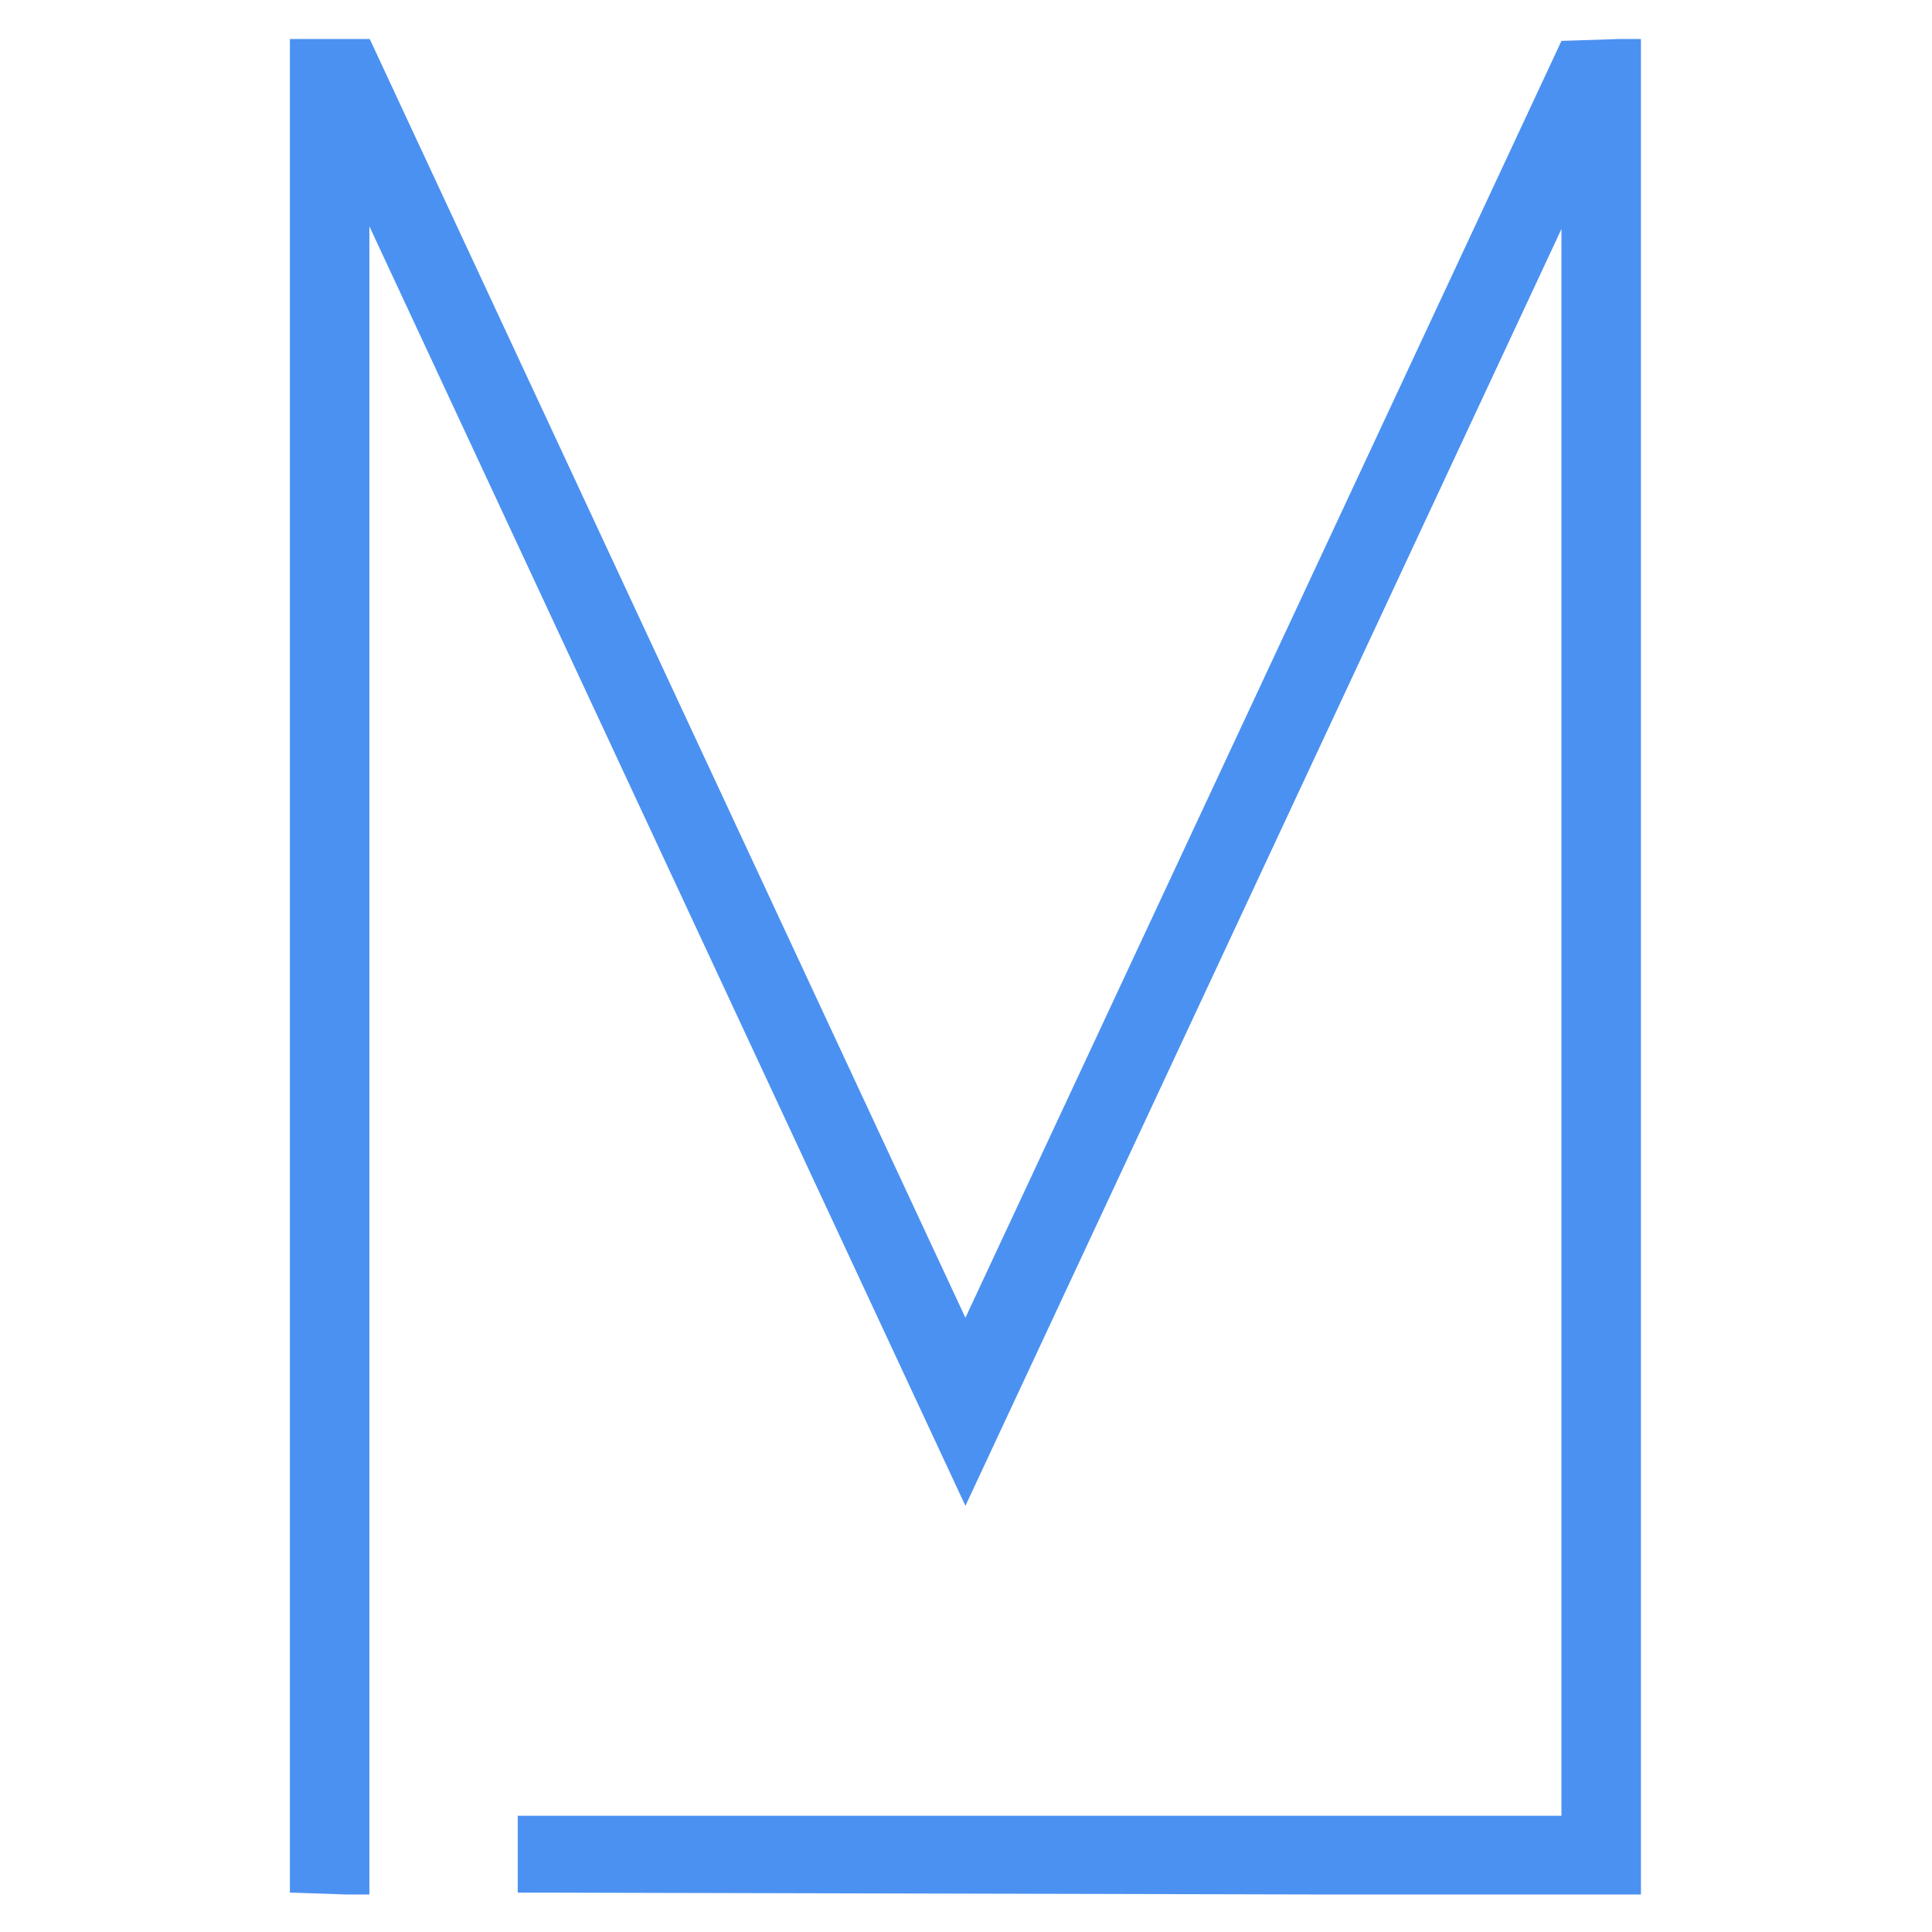
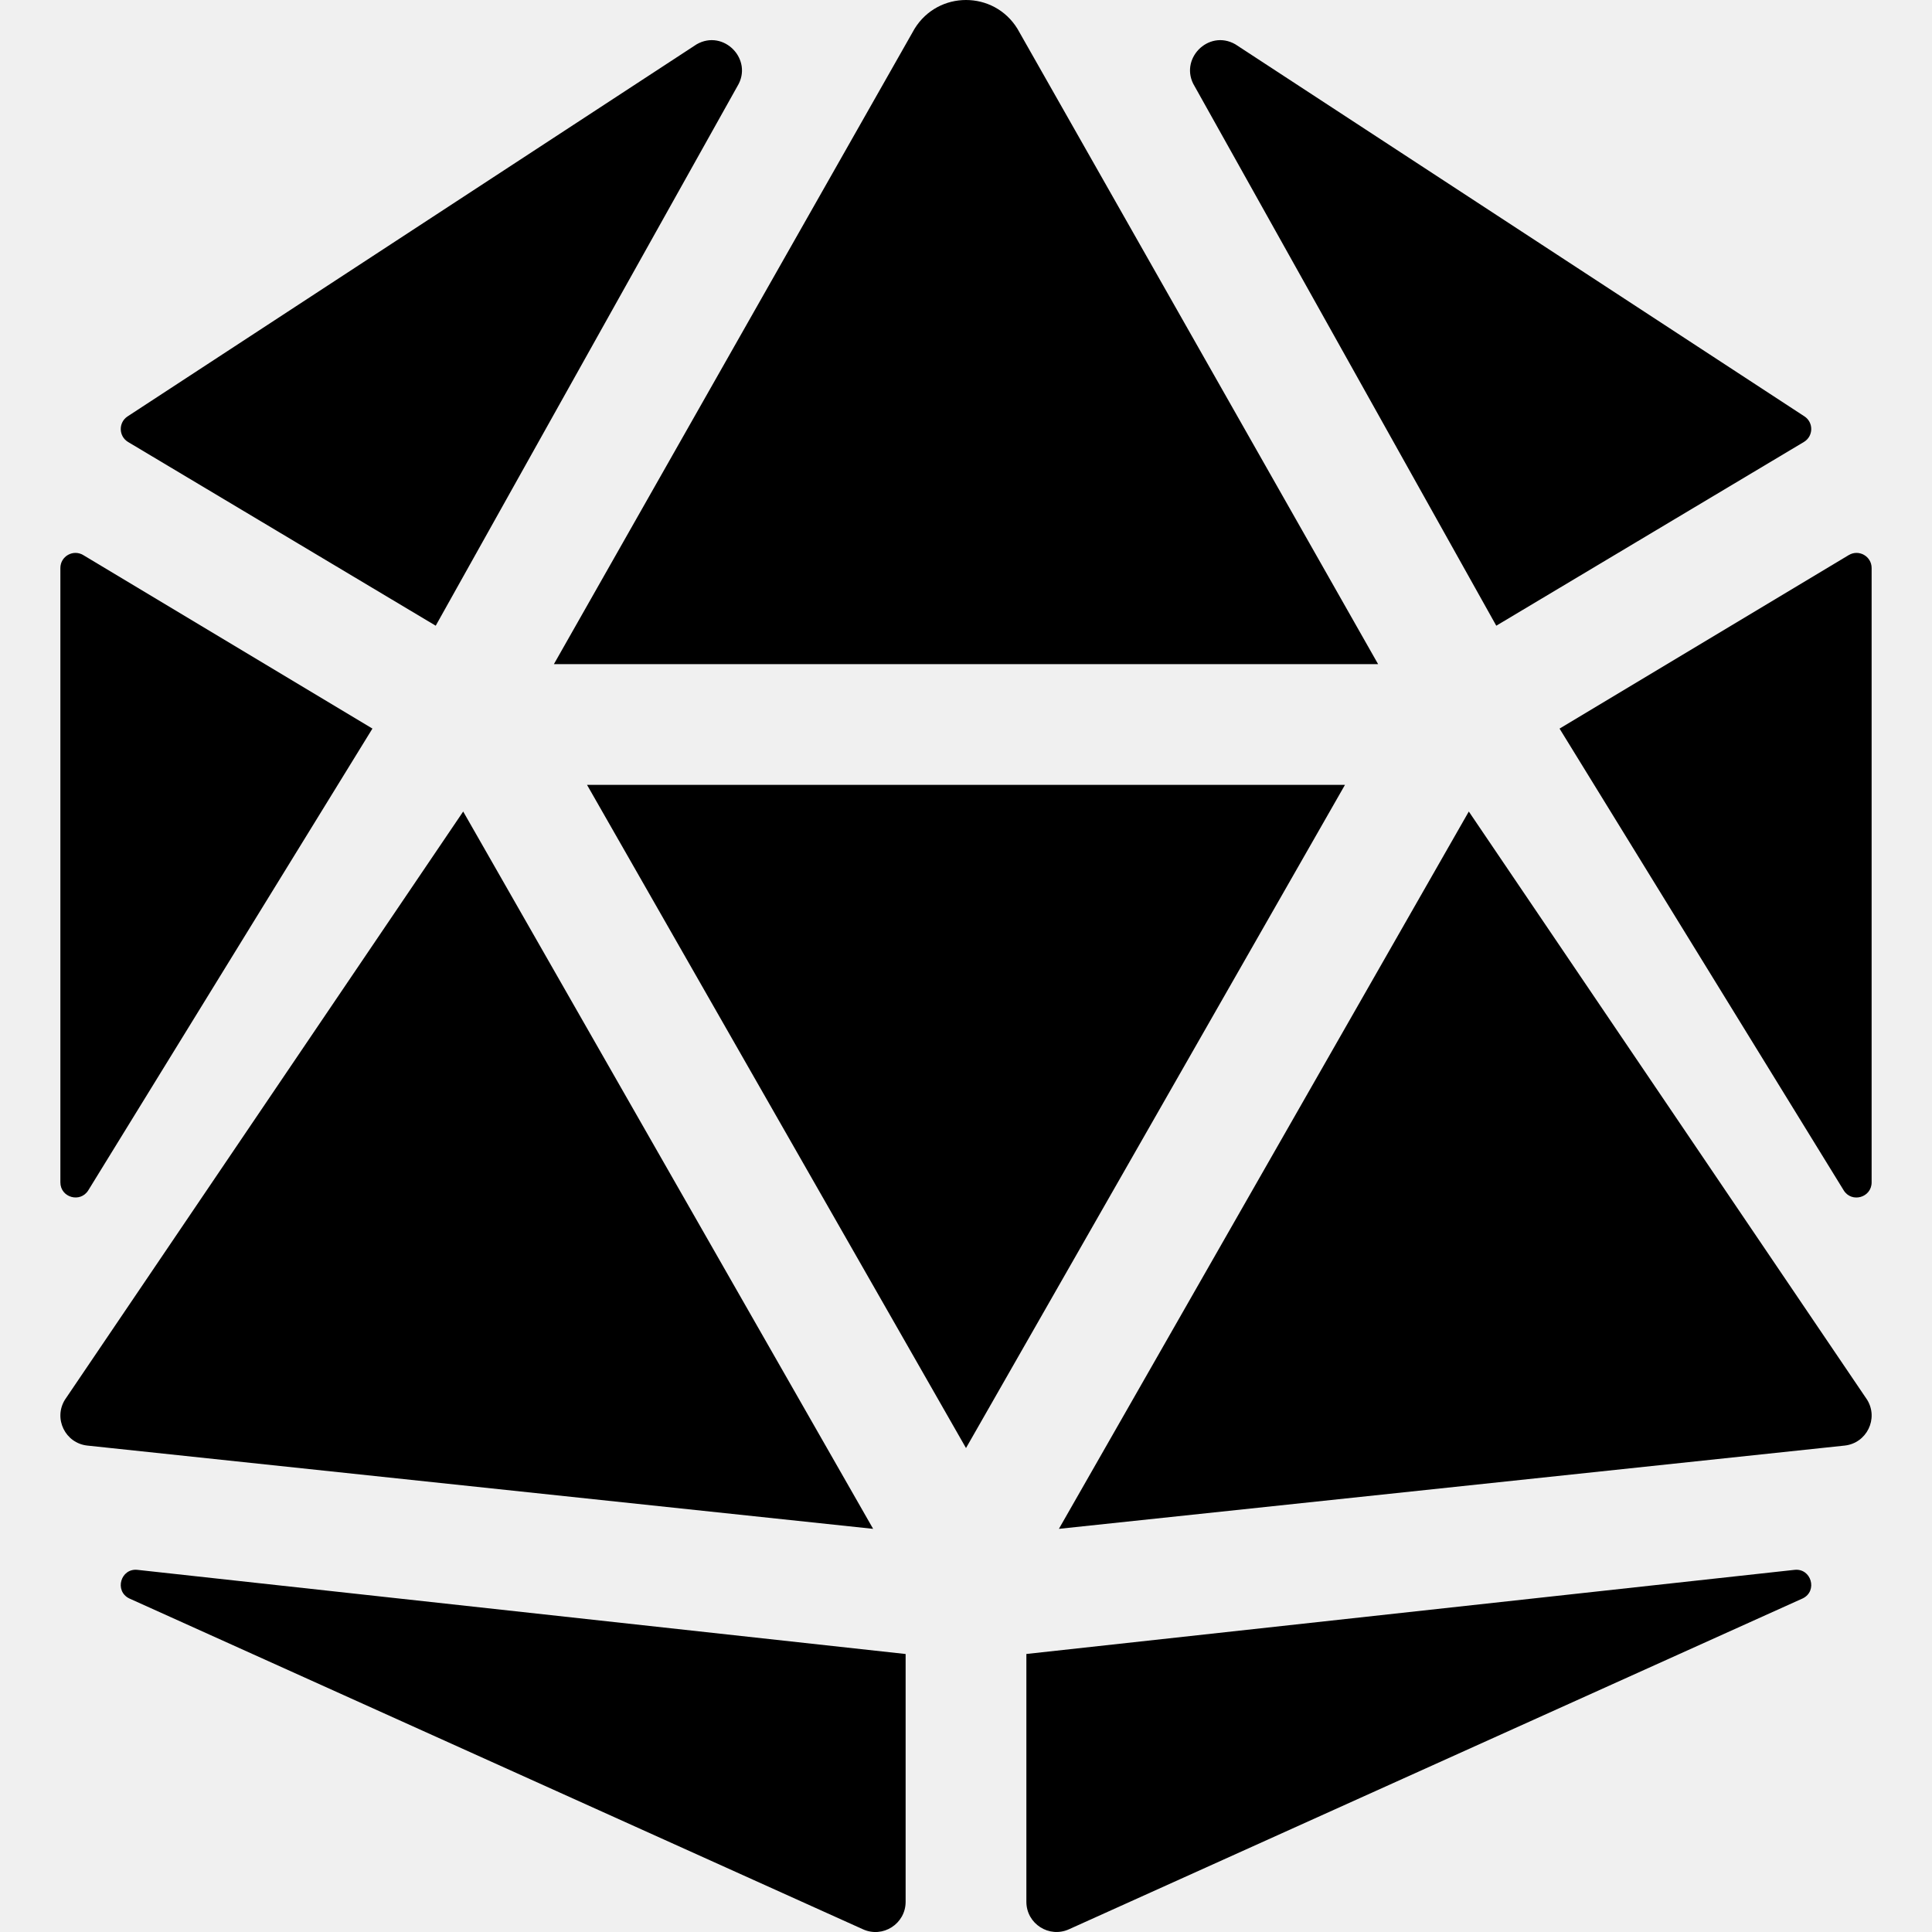
- <svg xmlns="http://www.w3.org/2000/svg" version="1.1" width="1000" height="1000" viewBox="0 0 1000 1000">
-   <rect width="1000" height="1000" fill="#ffffff" />
-   <g transform="matrix(0.7,0,0,0.7,149.7004,20.18884)">
-     <svg viewBox="0 0 180 247" data-background-color="#ffffff" preserveAspectRatio="xMidYMid meet" height="1372" width="1000">
-       <g id="tight-bounds" transform="matrix(1,0,0,1,0.07703214,-0.09999731)">
-         <svg viewBox="0 0 179.846 247.2" height="247.2" width="179.846">
-           <g>
-             <svg viewBox="0 0 179.846 247.2" height="247.2" width="179.846">
-               <g>
-                 <svg viewBox="0 0 179.846 247.2" height="247.2" width="179.846">
-                   <g id="textblocktransform">
-                     <svg viewBox="0 0 179.846 247.2" height="247.2" width="179.846" id="textblock">
-                       <g>
-                         <svg viewBox="0 0 179.846 247.2" height="247.2" width="179.846">
-                           <g transform="matrix(1,0,0,1,0,0)">
-                             <svg width="179.846" viewBox="4.95 -35.05 25.5 35.05" height="247.2" data-palette-color="#4b91f1">
-                               <g class="undefined-text-0" data-fill-palette-color="primary" id="text-0">
-                                 <path d="M9.25-0.05L9.25-1.5 28.95-1.5 28.95-31.45 17.7-7.35 6.45-31.5 6.45 0 4.95-0.05 4.95-35.05 6.45-35.05 17.7-10.9 28.95-35 30.45-35.05 30.45 0 9.25-0.05Z" fill="#4b91f1" data-fill-palette-color="primary" />
-                               </g>
-                             </svg>
-                           </g>
-                         </svg>
-                       </g>
-                     </svg>
-                   </g>
-                 </svg>
-               </g>
-             </svg>
-           </g>
-           <defs />
-         </svg>
-         <rect width="179.846" height="247.2" fill="none" stroke="none" visibility="hidden" />
-       </g>
-     </svg>
-   </g>
+ <svg xmlns="http://www.w3.org/2000/svg" fill="#000000" width="800px" height="800px" viewBox="-16 0 512 512">
+   <path d="M106.75 215.06L1.2 370.95c-3.08 5 .1 11.5 5.93 12.14l208.26 22.07-108.64-190.1zM7.41 315.43L82.7 193.08 6.06 147.1c-2.67-1.6-6.06.32-6.06 3.43v162.81c0 4.03 5.29 5.53 7.41 2.09zM18.25 423.6l194.4 87.66c5.3 2.45 11.35-1.43 11.35-7.26v-65.67l-203.55-22.3c-4.45-.5-6.23 5.59-2.2 7.57zm81.22-257.78L179.4 22.88c4.34-7.06-3.59-15.25-10.78-11.14L17.81 110.35c-2.47 1.62-2.39 5.26.13 6.78l81.53 48.69zM240 176h109.21L253.63 7.62C250.5 2.54 245.25 0 240 0s-10.5 2.54-13.63 7.62L130.79 176H240zm233.94-28.9l-76.64 45.99 75.29 122.35c2.11 3.44 7.41 1.94 7.41-2.1V150.53c0-3.11-3.39-5.03-6.06-3.43zm-93.41 18.72l81.53-48.7c2.53-1.52 2.6-5.16.13-6.78l-150.81-98.6c-7.19-4.11-15.12 4.08-10.78 11.14l79.93 142.94zm79.02 250.21L256 438.32v65.67c0 5.84 6.05 9.71 11.35 7.26l194.4-87.66c4.03-1.97 2.25-8.06-2.2-7.56zm-86.3-200.97l-108.63 190.1 208.26-22.07c5.83-.65 9.01-7.14 5.93-12.14L373.25 215.06zM240 208H139.57L240 383.75 340.43 208H240z" />
</svg>
